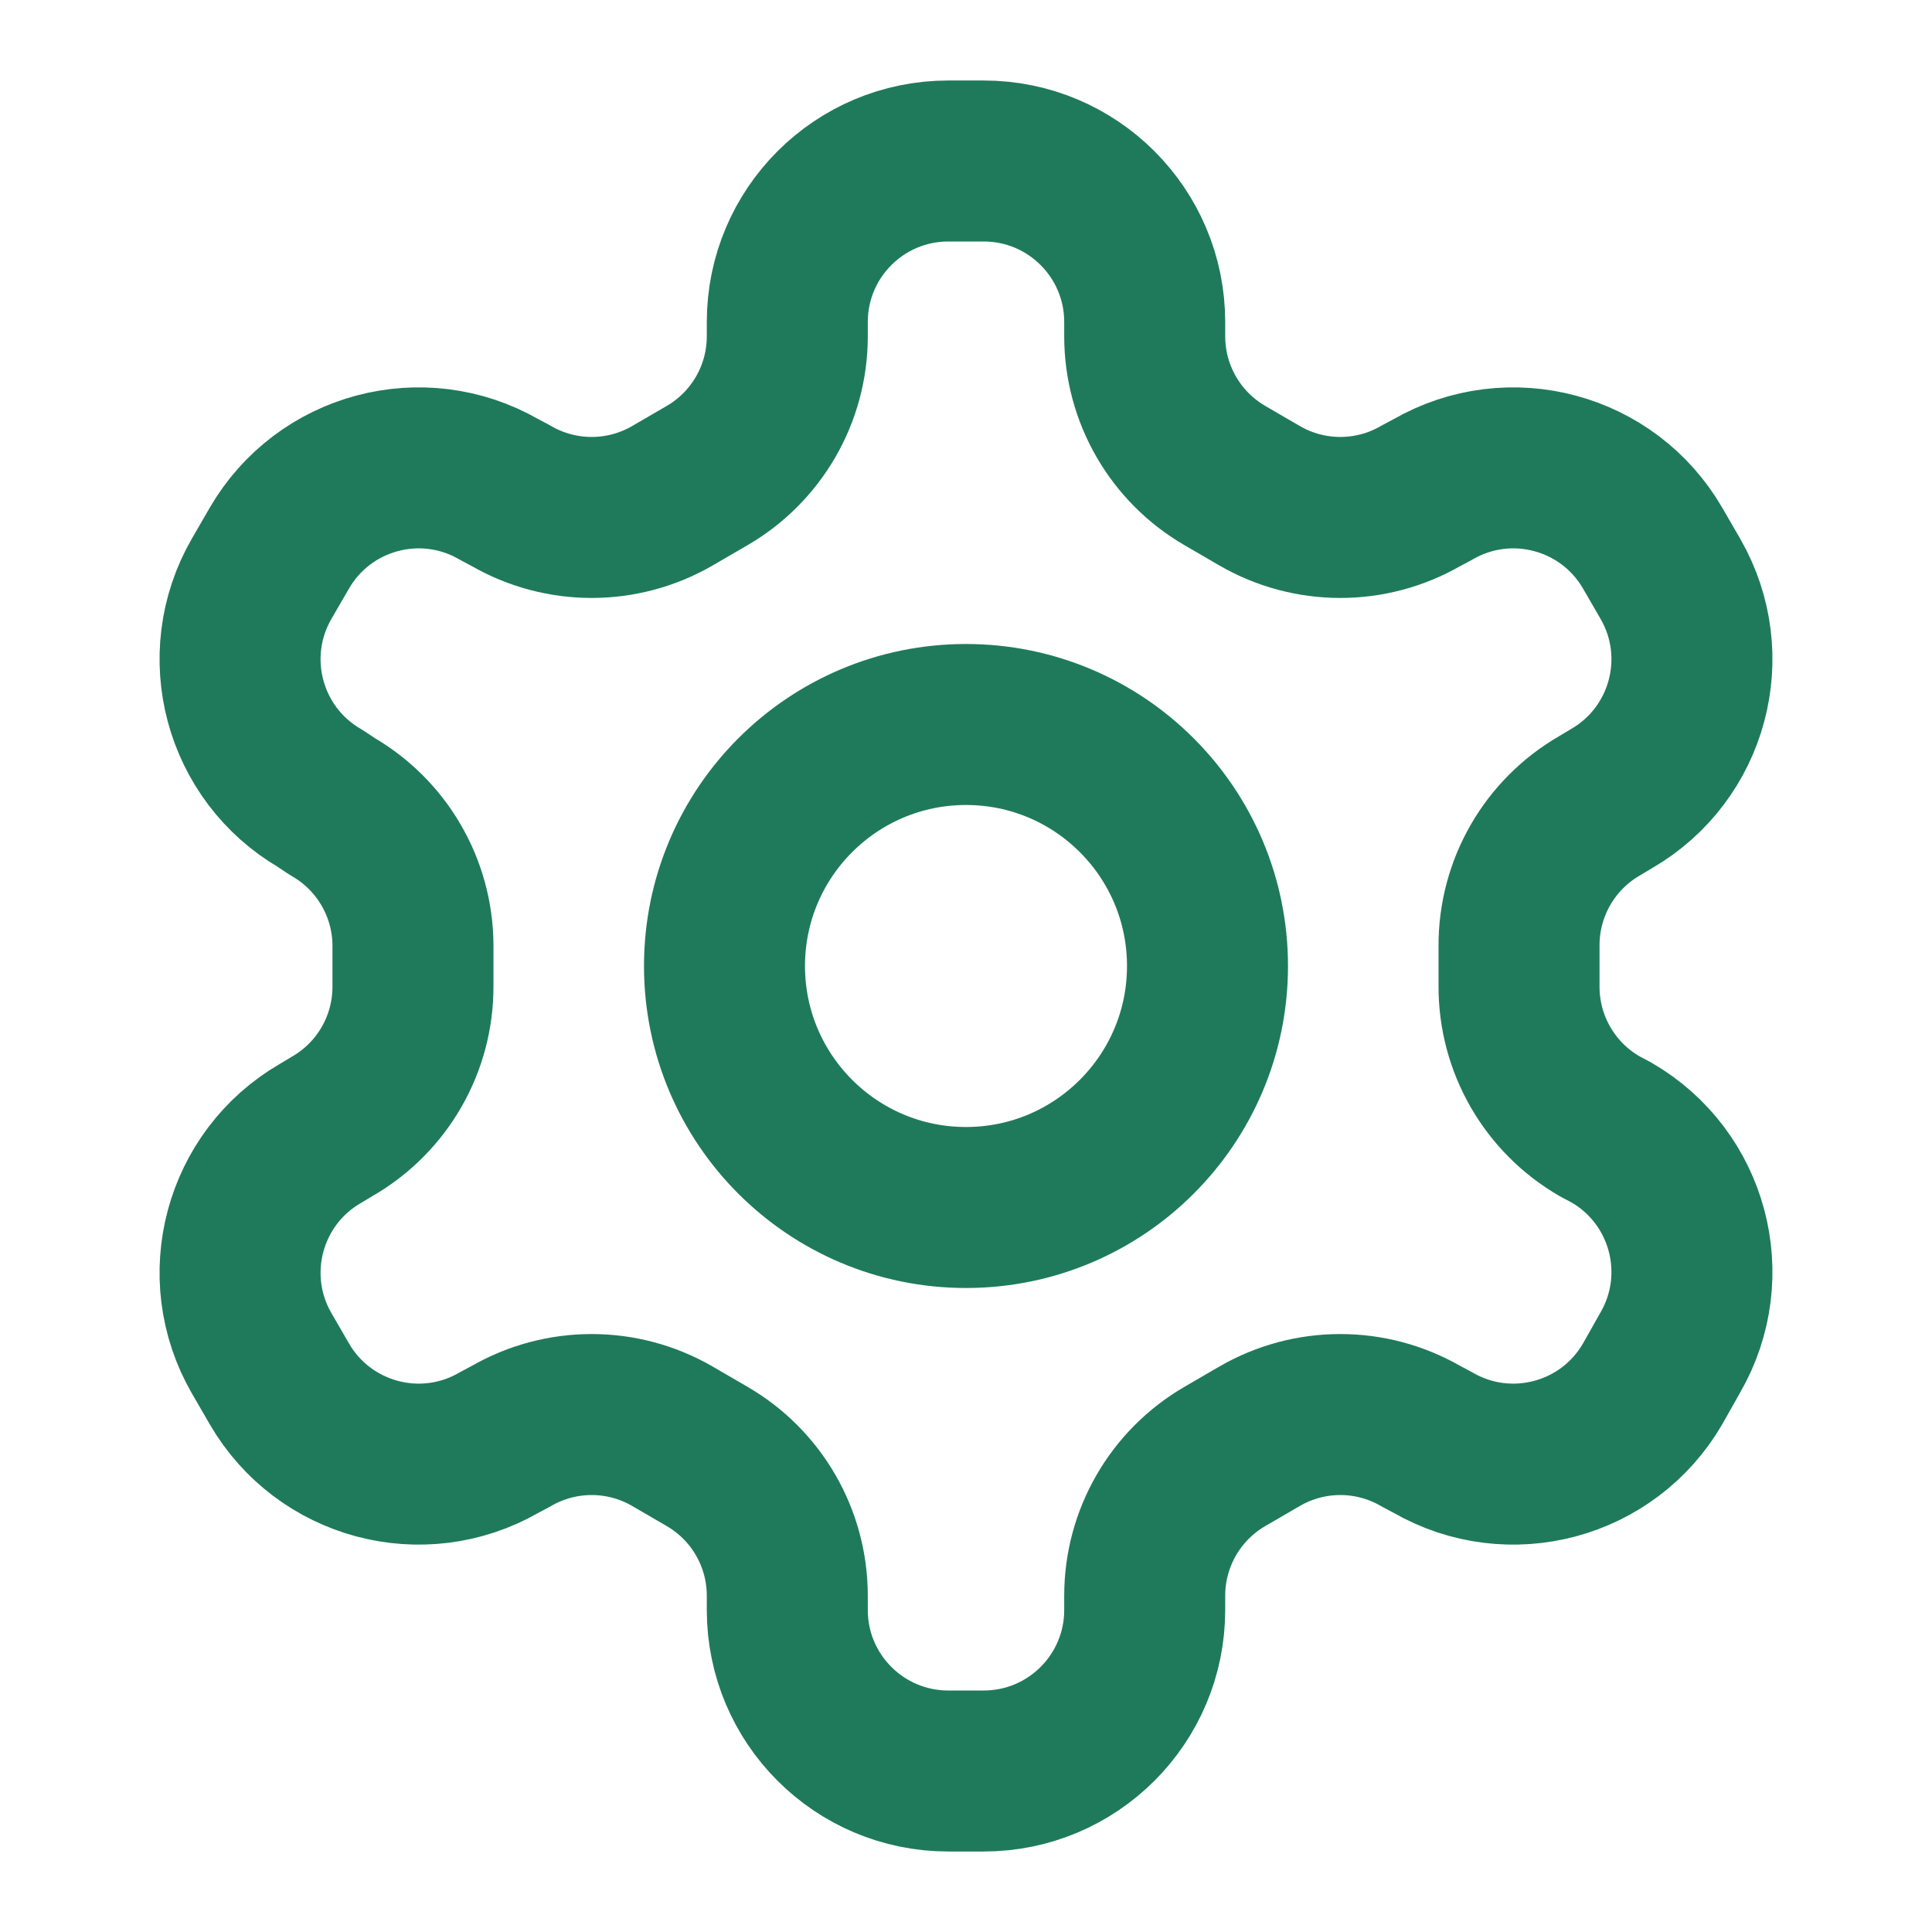
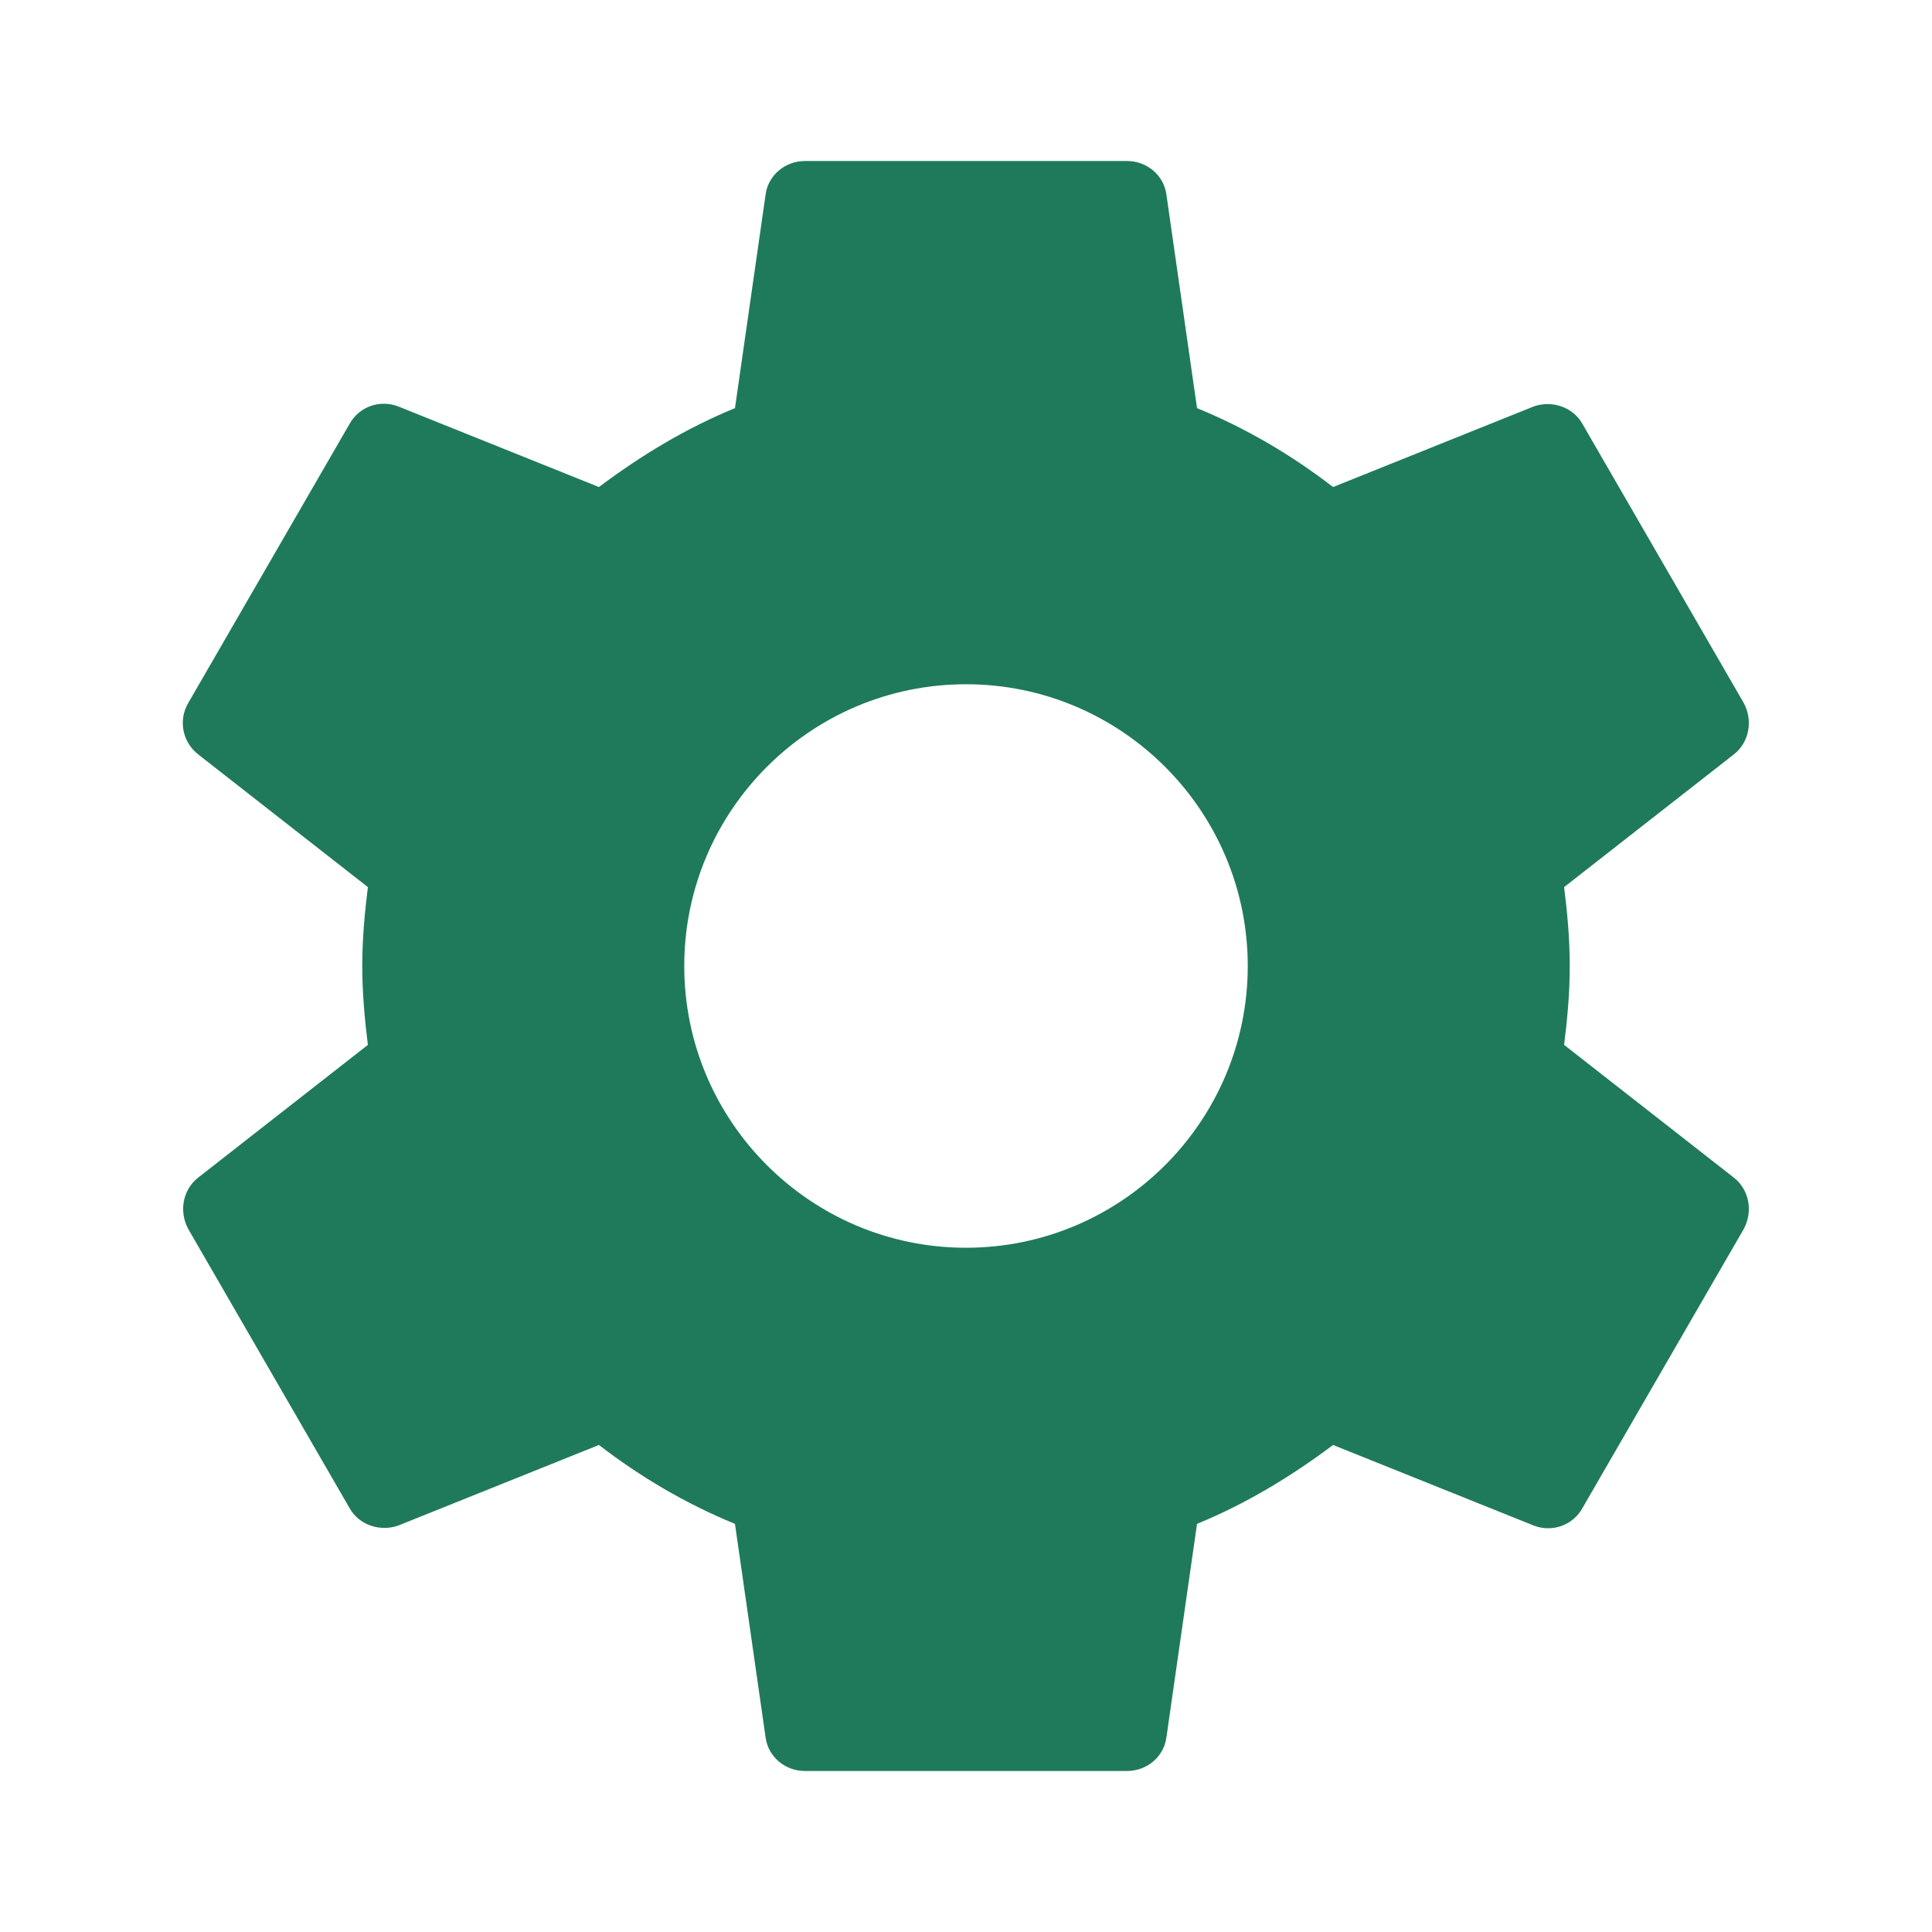
- <svg xmlns="http://www.w3.org/2000/svg" width="24" height="24" viewBox="0 0 24 24" fill="none" stroke="#1F7A5C" stroke-width="2" stroke-linecap="round" stroke-linejoin="round">
-   <path d="M12.22 2h-.44a2 2 0 0 0-2 2v.18a2 2 0 0 1-1 1.73l-.43.25a2 2 0 0 1-2 0l-.15-.08a2 2 0 0 0-2.73.73l-.22.38a2 2 0 0 0 .73 2.73l.15.1a2 2 0 0 1 1 1.72v.51a2 2 0 0 1-1 1.74l-.15.09a2 2 0 0 0-.73 2.73l.22.38a2 2 0 0 0 2.73.73l.15-.08a2 2 0 0 1 2 0l.43.25a2 2 0 0 1 1 1.73V20a2 2 0 0 0 2 2h.44a2 2 0 0 0 2-2v-.18a2 2 0 0 1 1-1.73l.43-.25a2 2 0 0 1 2 0l.15.08a2 2 0 0 0 2.73-.73l.22-.39a2 2 0 0 0-.73-2.73l-.15-.08a2 2 0 0 1-1-1.74v-.5a2 2 0 0 1 1-1.74l.15-.09a2 2 0 0 0 .73-2.73l-.22-.38a2 2 0 0 0-2.73-.73l-.15.08a2 2 0 0 1-2 0l-.43-.25a2 2 0 0 1-1-1.73V4a2 2 0 0 0-2-2z" />
-   <circle cx="12" cy="12" r="3" />
+ <svg xmlns="http://www.w3.org/2000/svg" width="24" height="24" viewBox="0 0 24 24">
+   <path fill="#1f7a5c" d="M19.43 12.98c.04-.32.07-.64.07-.98s-.03-.66-.07-.98l2.11-1.65c.19-.15.24-.42.12-.64l-2-3.46c-.12-.22-.39-.3-.61-.22l-2.49 1c-.52-.4-1.08-.73-1.69-.98l-.38-2.65C14.46 2.18 14.25 2 14 2h-4c-.25 0-.46.18-.49.42l-.38 2.65c-.61.25-1.17.59-1.69.98l-2.49-1c-.23-.09-.49 0-.61.22l-2 3.46c-.13.22-.07.49.12.64l2.11 1.65c-.04.32-.07.65-.07.98s.03.66.07.98l-2.11 1.65c-.19.15-.24.42-.12.64l2 3.46c.12.22.39.3.61.22l2.49-1c.52.4 1.08.73 1.69.98l.38 2.65c.03.24.24.42.49.42h4c.25 0 .46-.18.49-.42l.38-2.65c.61-.25 1.17-.59 1.69-.98l2.49 1c.23.09.49 0 .61-.22l2-3.46c.12-.22.07-.49-.12-.64l-2.11-1.65zM12 15.5c-1.93 0-3.5-1.57-3.5-3.5s1.57-3.5 3.5-3.5 3.5 1.57 3.5 3.5-1.57 3.5-3.5 3.5z" />
</svg>
